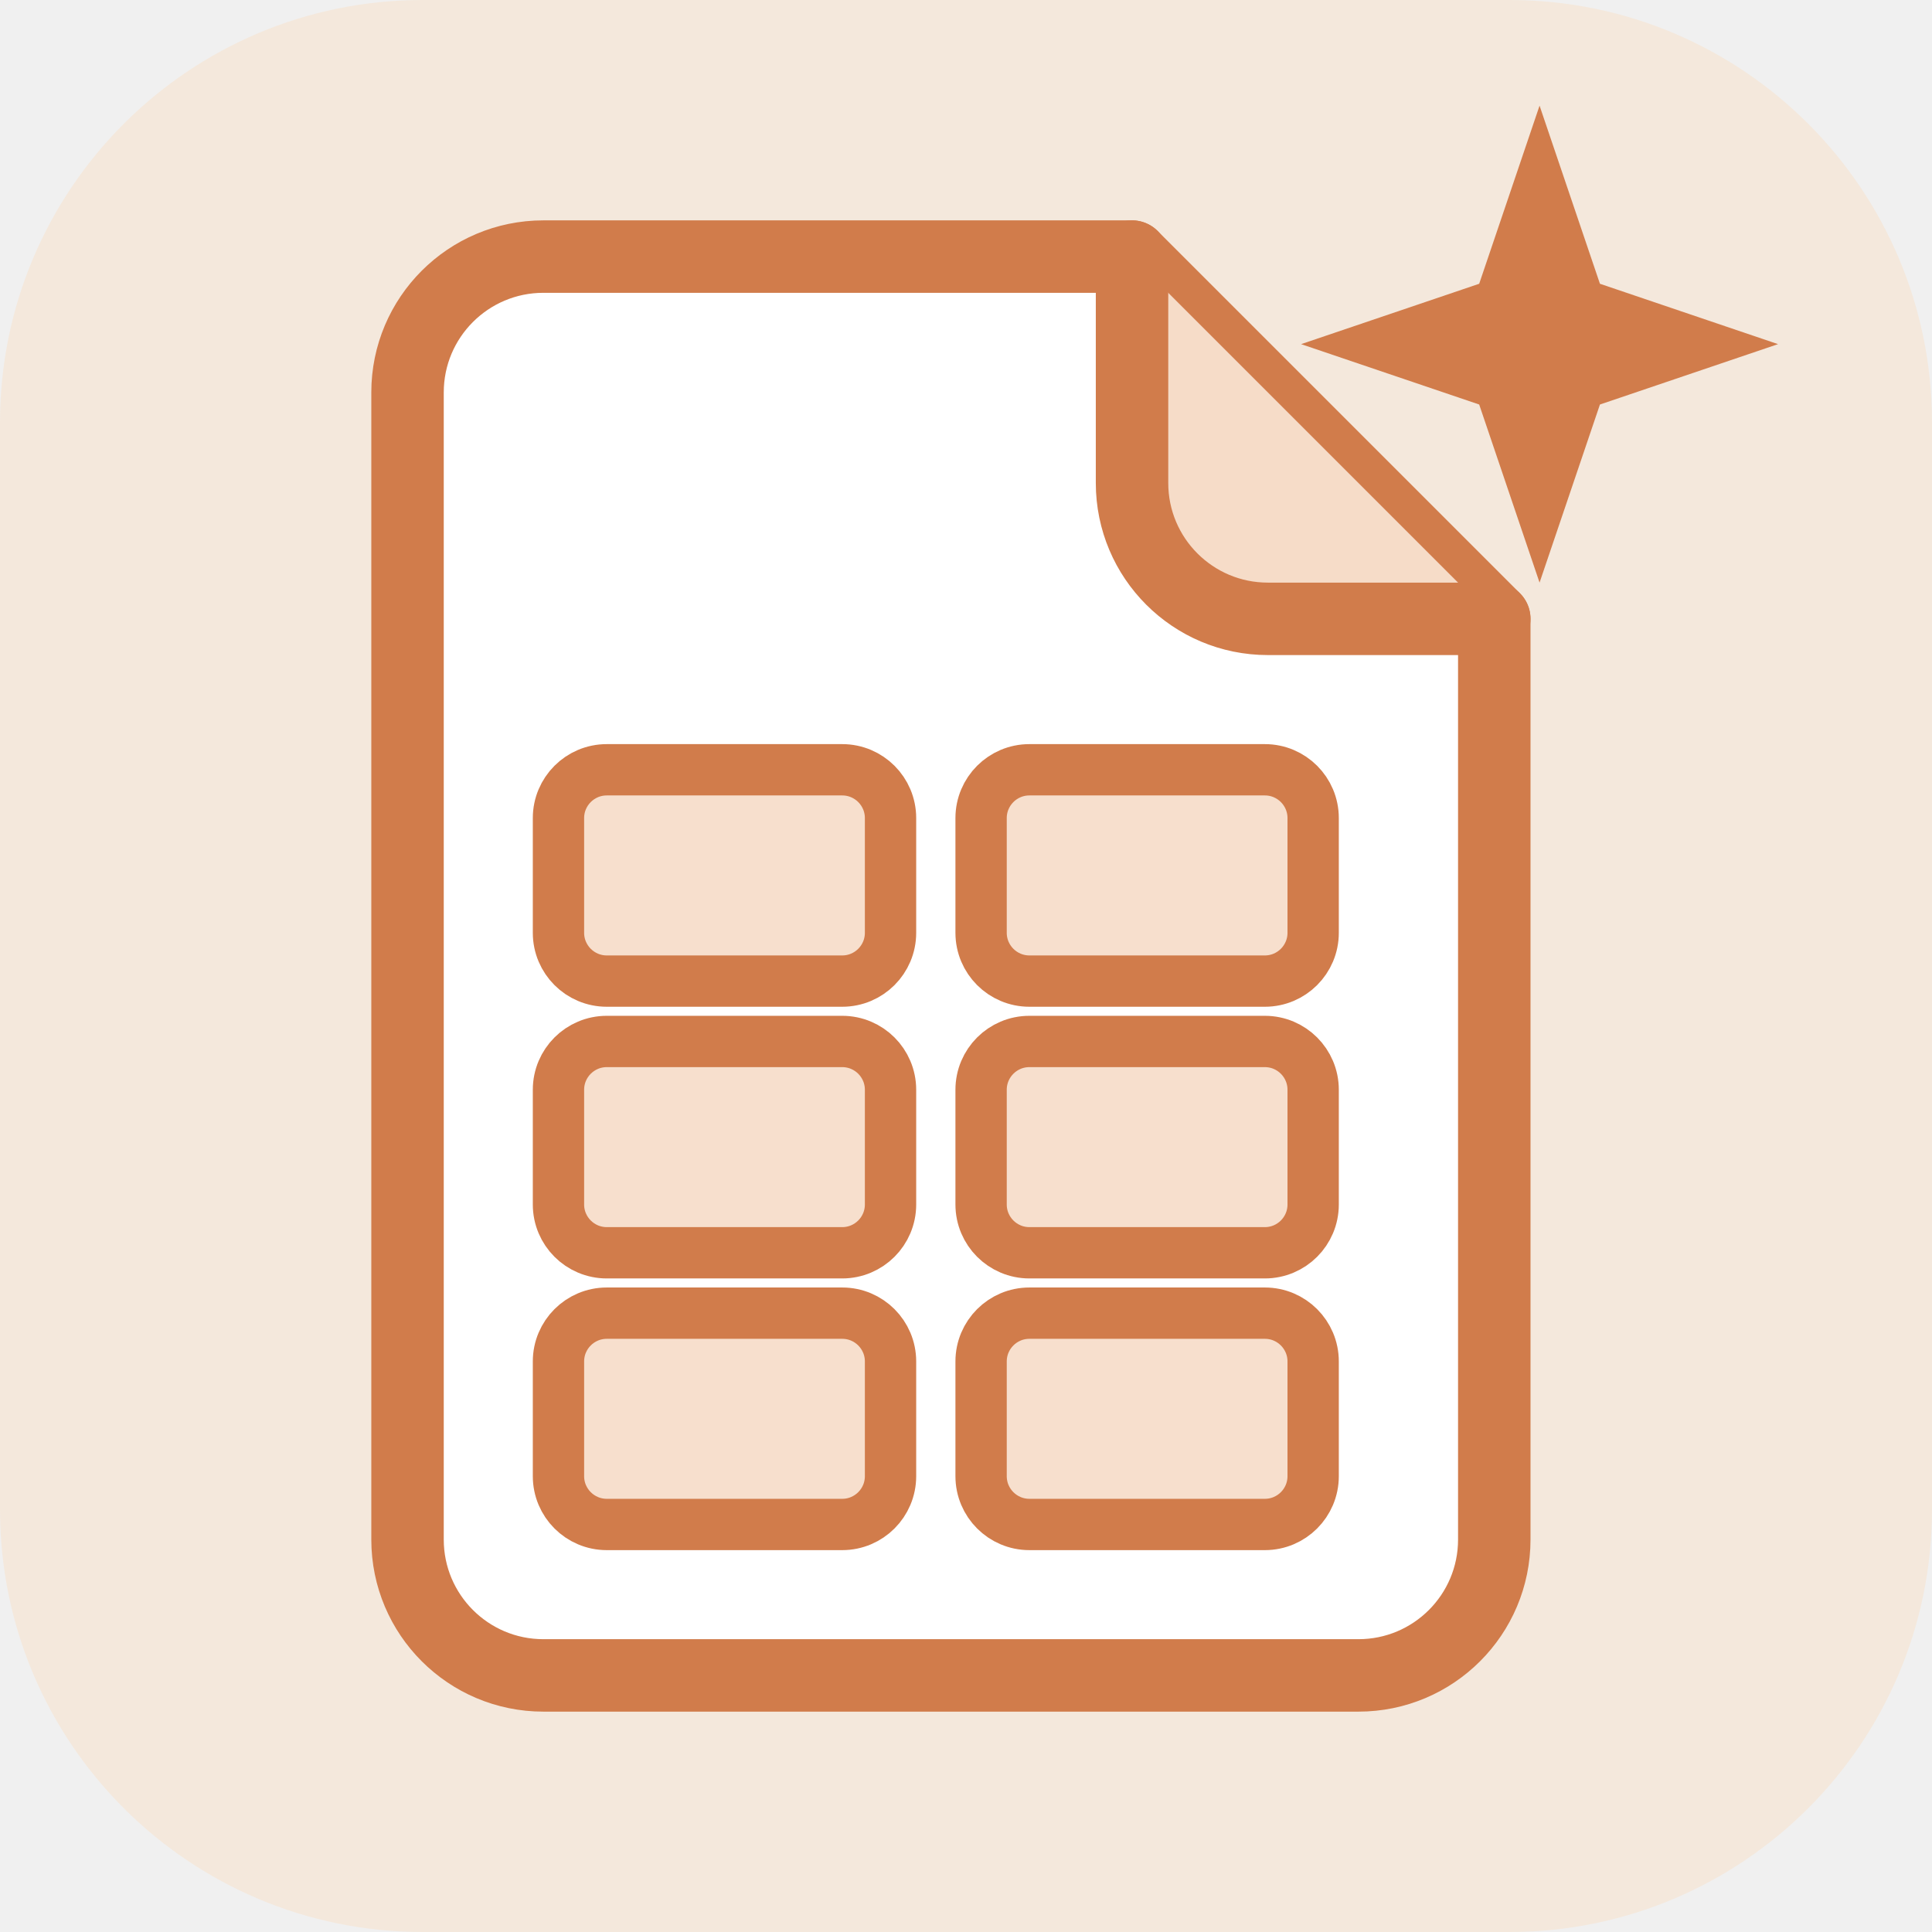
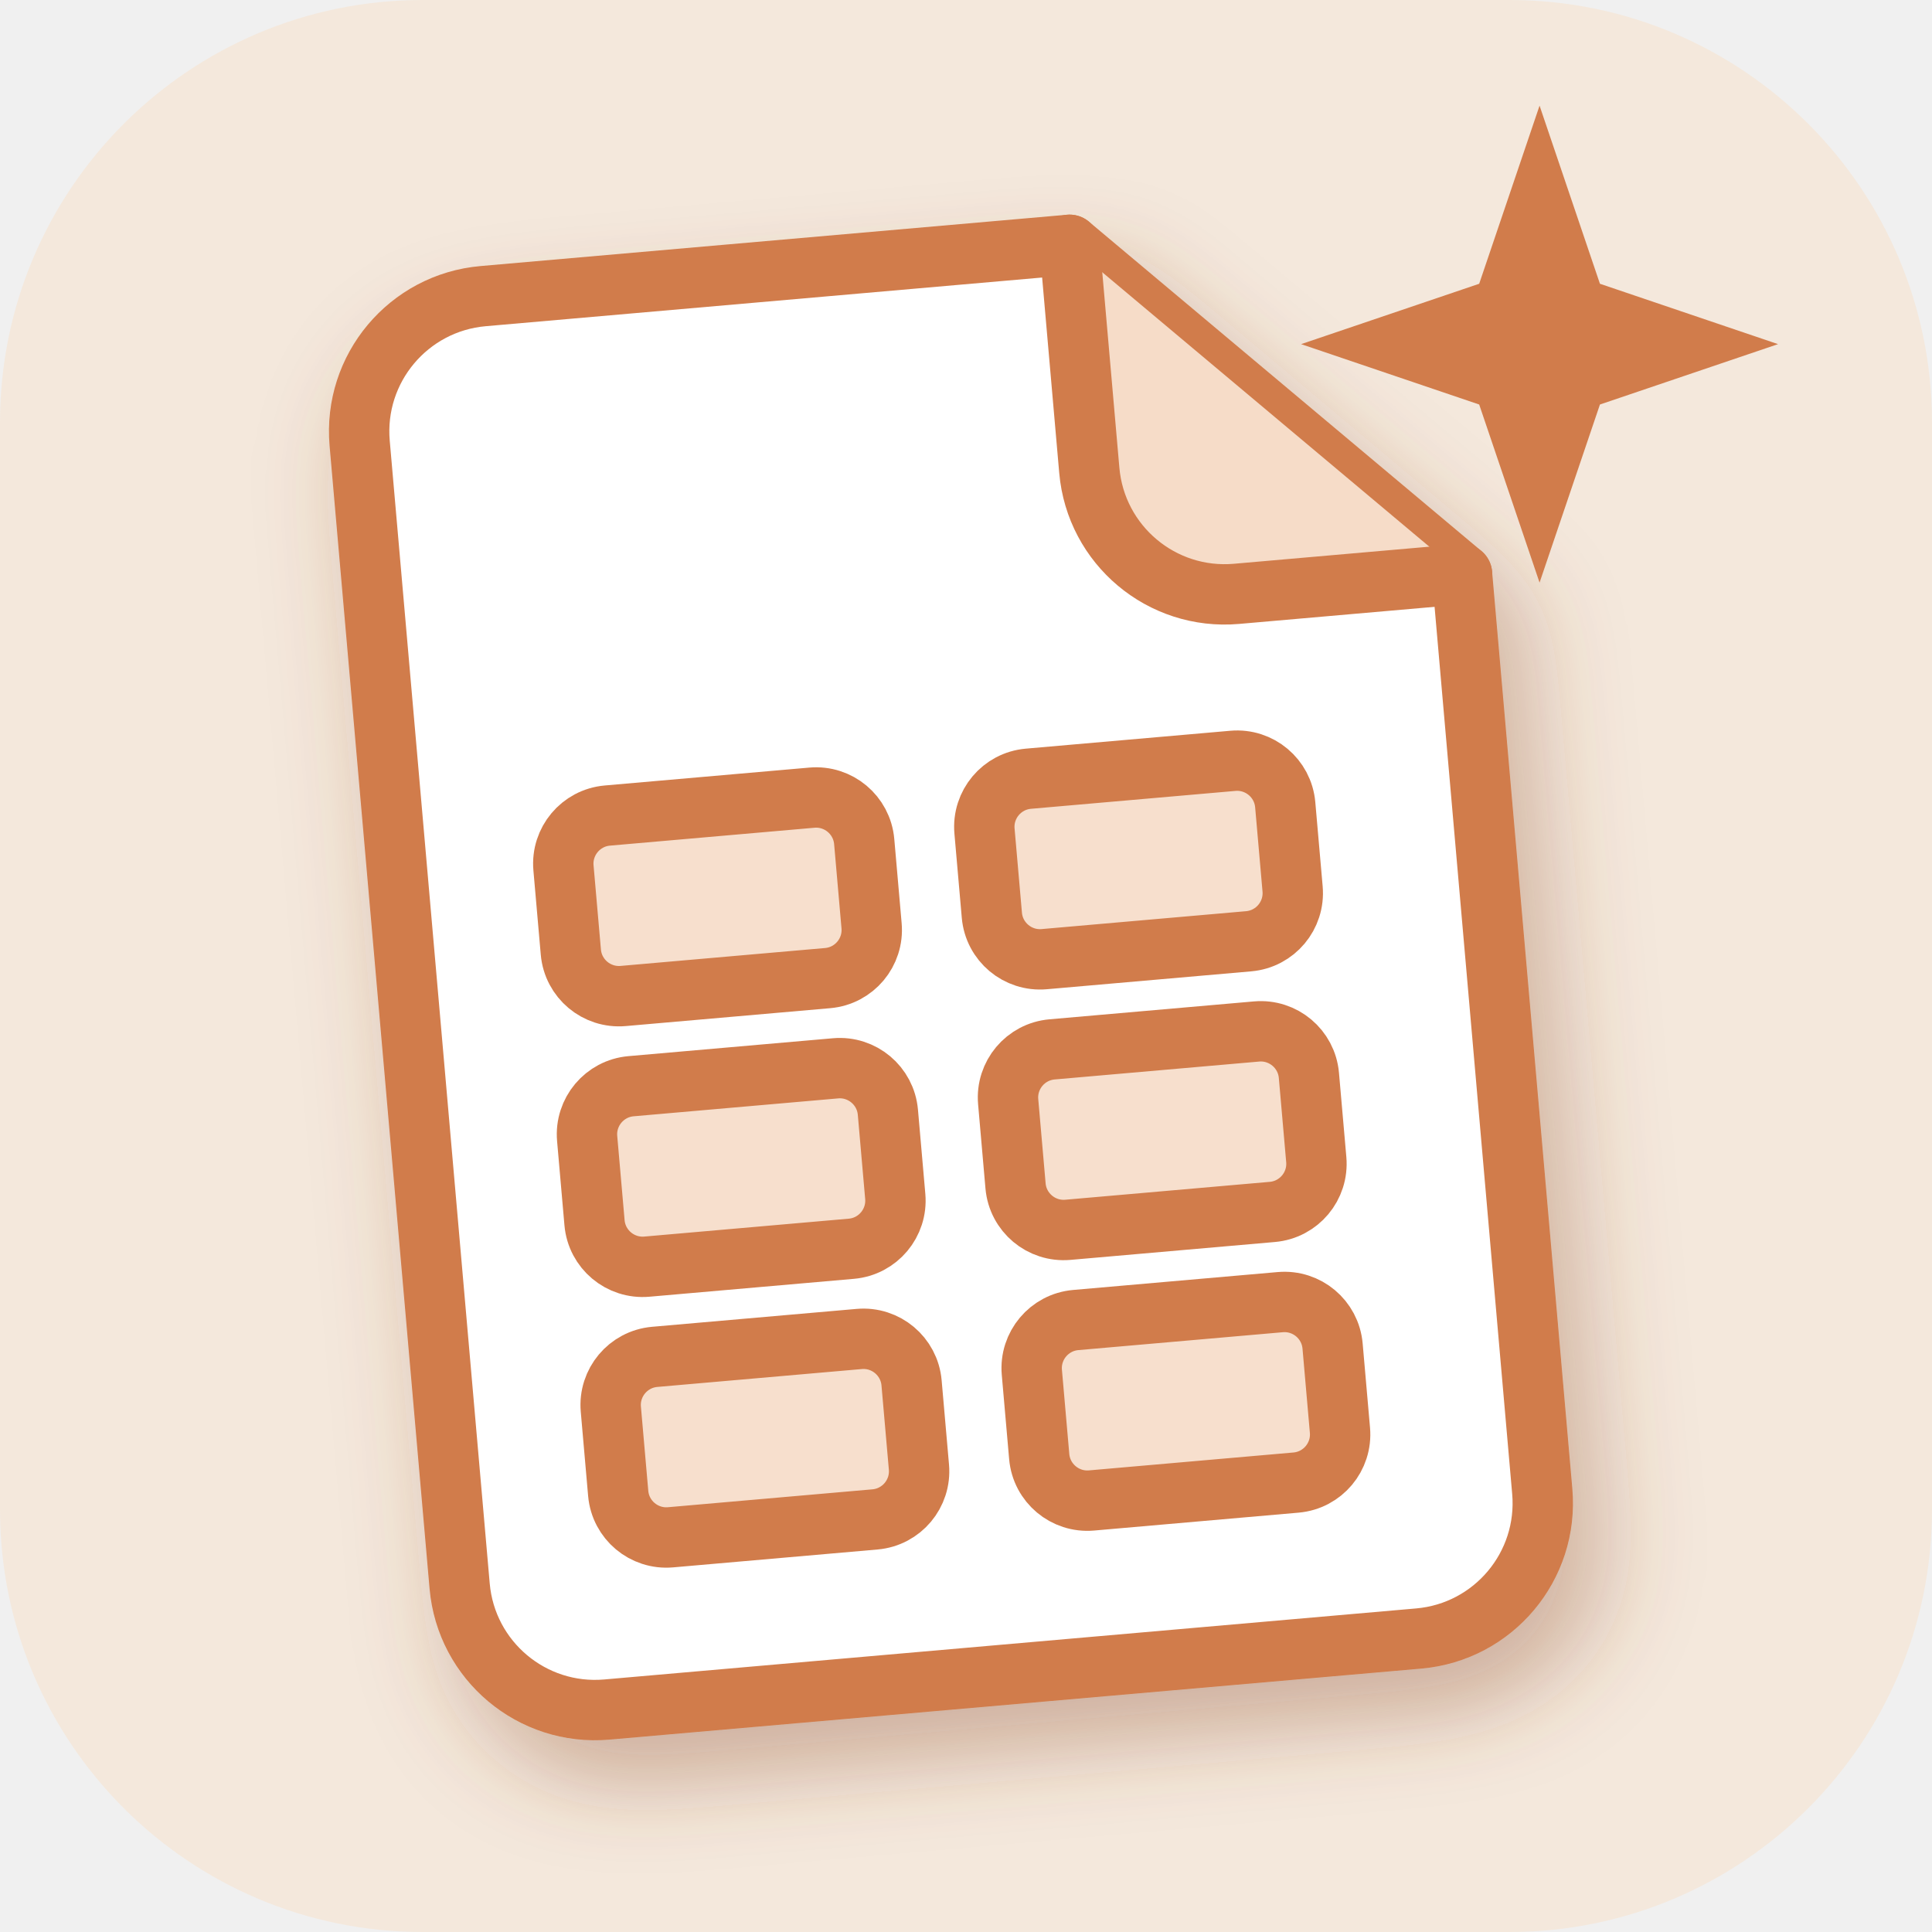
<svg xmlns="http://www.w3.org/2000/svg" viewBox="0 0 64 64" role="img" aria-label="SheetShow">
+   <defs>
+     <filter id="ss-shadow" x="-20%" y="-20%" width="150%" height="150%">
+       <feDropShadow dx="0.8" dy="1.6" stdDeviation="1.5" flood-color="#8a4a26" flood-opacity=".35" />
+     </filter>
+   </defs>
  <rect width="64" height="64" rx="14" fill="#f4e8dc" />
-   <path d="M18 8.5h19.5L49.5 20.5V51a4.5 4.5 0 0 1-4.5 4.5H18A4.5 4.5 0 0 1 13.5 51V13A4.5 4.5 0 0 1 18 8.5Z" fill="#fff" stroke="#d17c4b" stroke-width="2.4" stroke-linejoin="round" />
-   <path d="M37.5 8.5v7.5a4.5 4.5 0 0 0 4.5 4.5h7.5" fill="#f6dcc8" stroke="#d17c4b" stroke-width="2.4" stroke-linejoin="round" stroke-linecap="round" />
-   <g fill="#f7dfcd" stroke="#d17c4b" stroke-width="1.7" stroke-linejoin="round">
-     <rect x="18.5" y="25.5" width="11" height="7" rx="1.6" />
-     <rect x="32.5" y="25.5" width="11" height="7" rx="1.6" />
-     <rect x="18.5" y="34.5" width="11" height="7" rx="1.6" />
-     <rect x="32.5" y="34.5" width="11" height="7" rx="1.6" />
-     <rect x="18.5" y="43.5" width="11" height="7" rx="1.6" />
-     <rect x="32.5" y="43.5" width="11" height="7" rx="1.6" />
+   <g transform="rotate(-5 32 32)" stroke="#d17c4b" stroke-width="2" stroke-linejoin="round" stroke-linecap="round">
+     <path filter="url(#ss-shadow)" d="M18 8.5h19.5L49.5 20.5V51a4.5 4.5 0 0 1-4.5 4.5H18A4.5 4.5 0 0 1 13.5 51V13A4.5 4.5 0 0 1 18 8.5Z" fill="#fff" />
+     <path d="M37.5 8.5v7.5a4.5 4.5 0 0 0 4.5 4.5h7.5" fill="#f6dcc8" />
+     <g fill="#f7dfcd">
+       <rect x="19" y="26" width="10" height="6" rx="1.6" />
+       <rect x="33" y="26" width="10" height="6" rx="1.6" />
+       <rect x="19" y="35" width="10" height="6" rx="1.6" />
+       <rect x="33" y="35" width="10" height="6" rx="1.6" />
+       <rect x="19" y="44" width="10" height="6" rx="1.6" />
+       <rect x="33" y="44" width="10" height="6" rx="1.6" />
+     </g>
  </g>
  <path d="M51 3.5 53 9.4 58.9 11.4 53 13.4 51 19.3 49 13.4 43.1 11.4 49 9.4Z" fill="#d17c4b" />
</svg>
